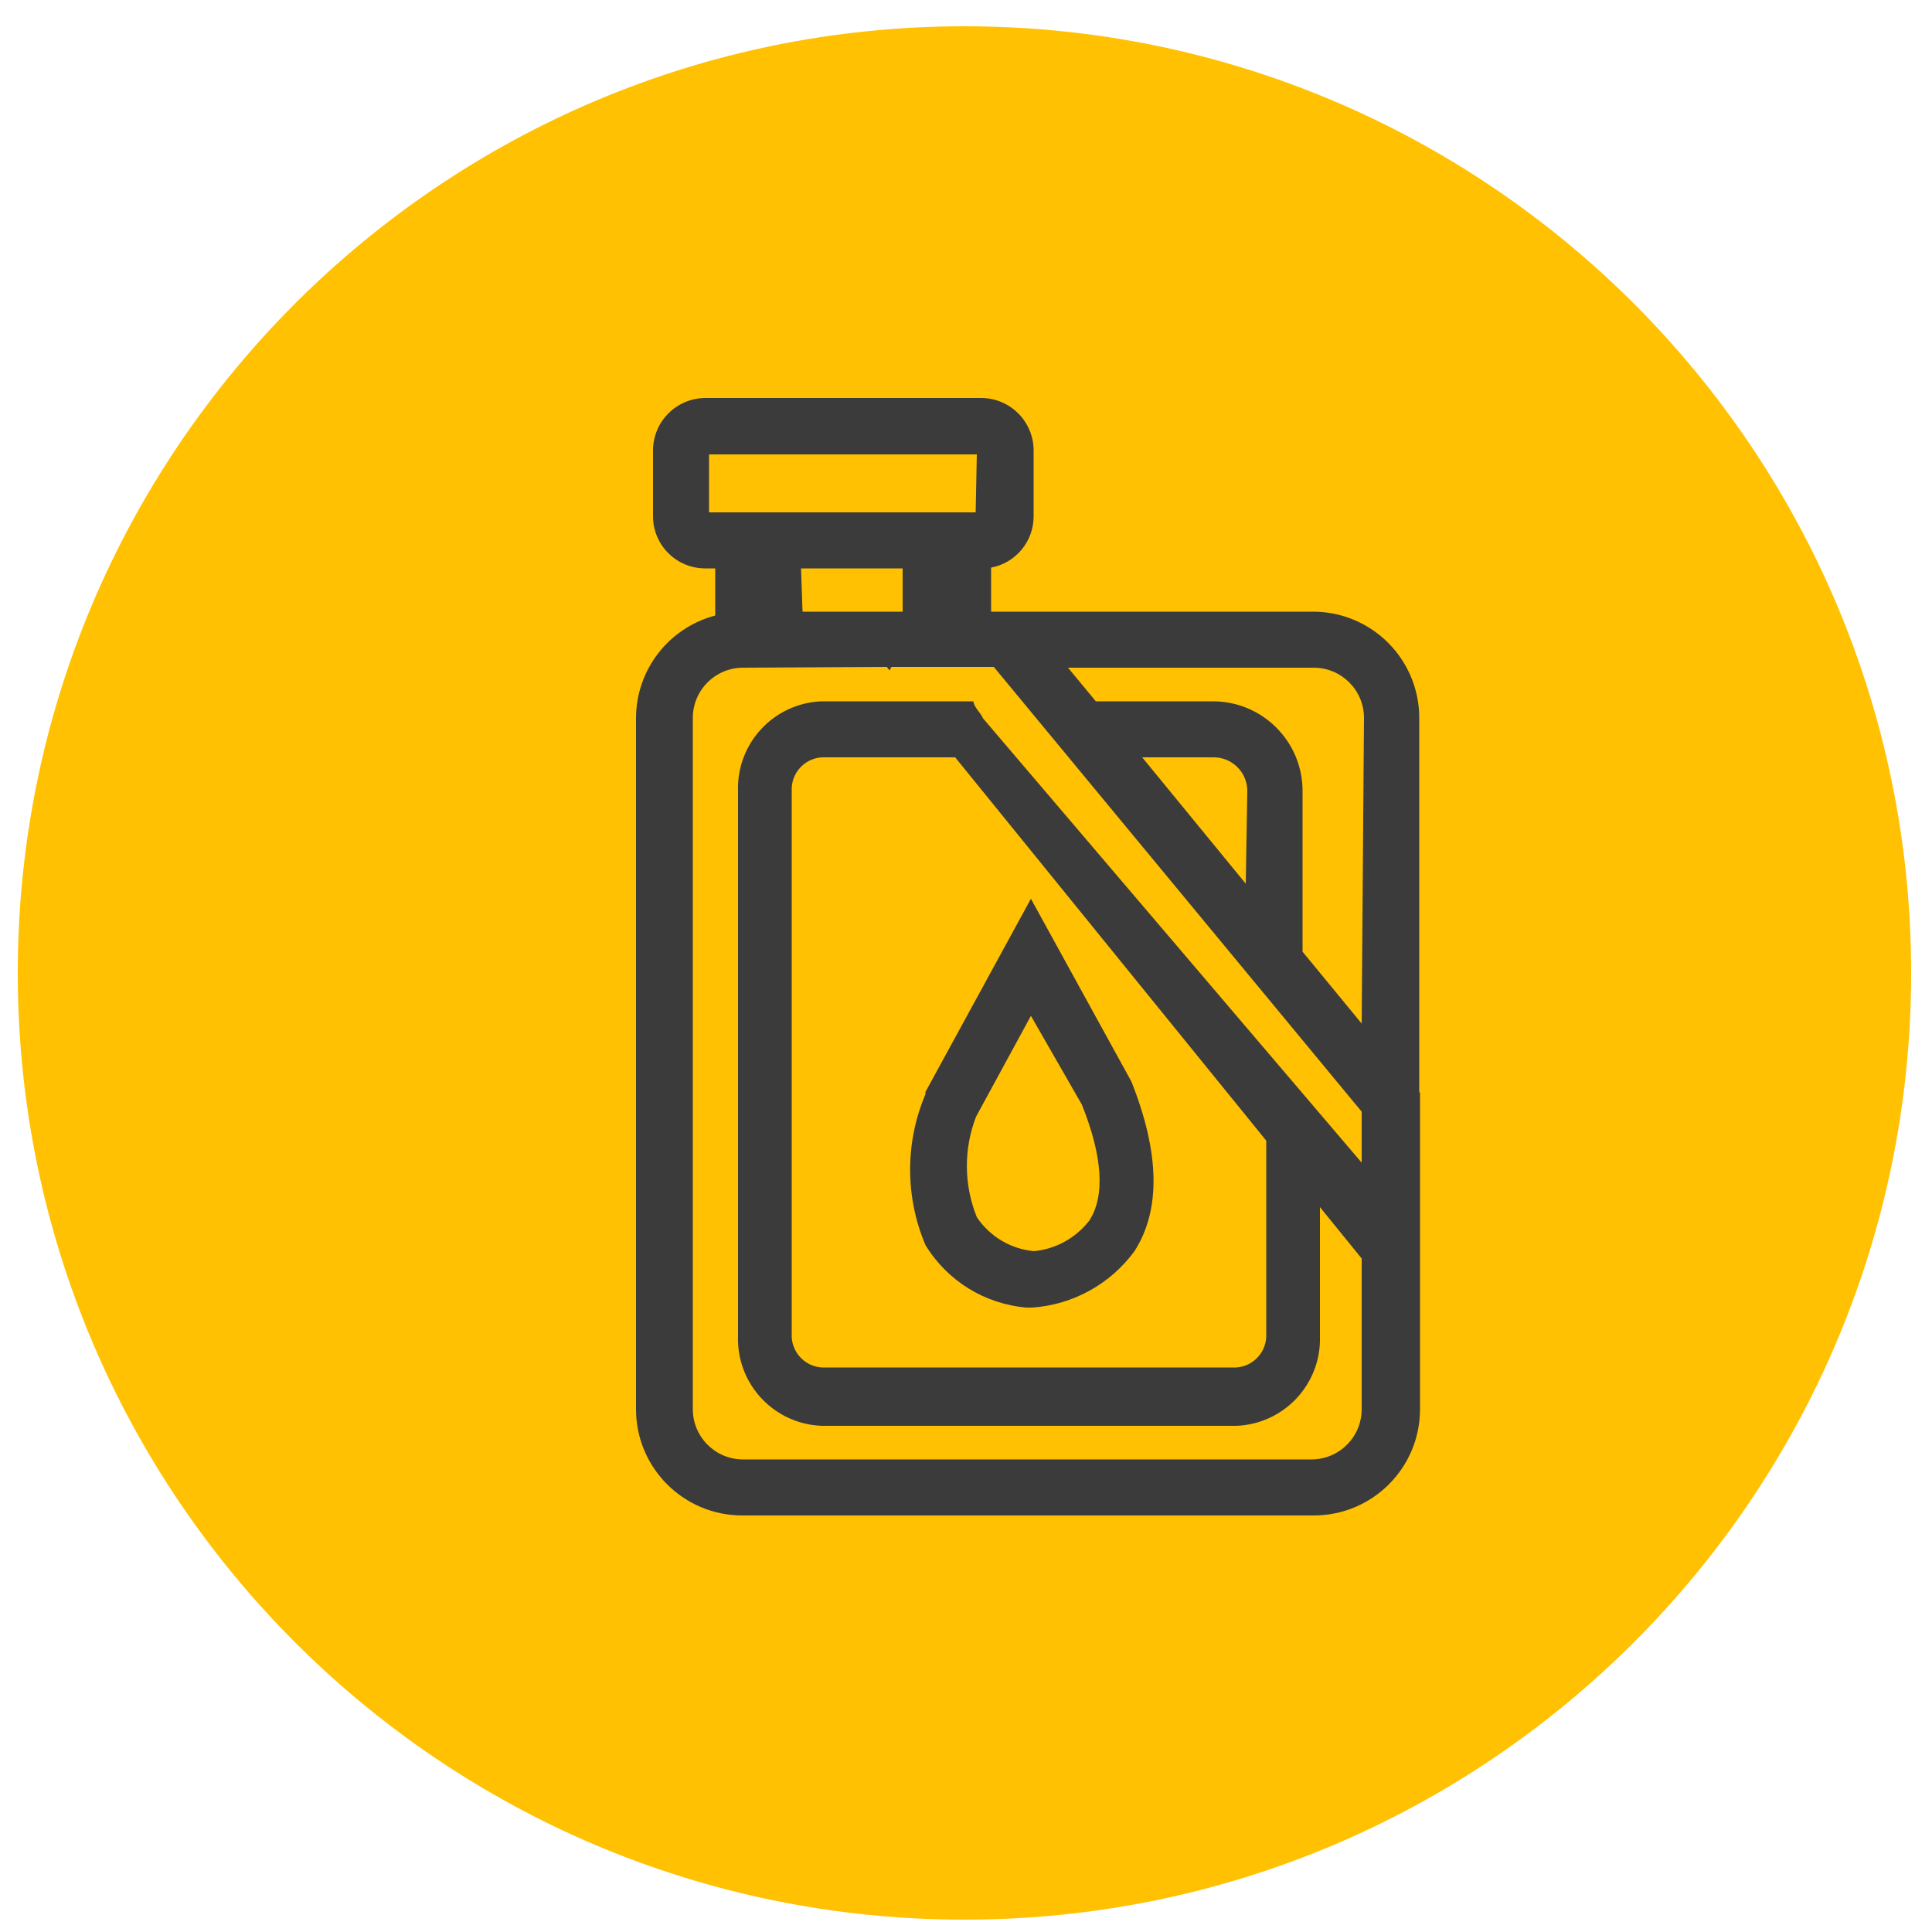
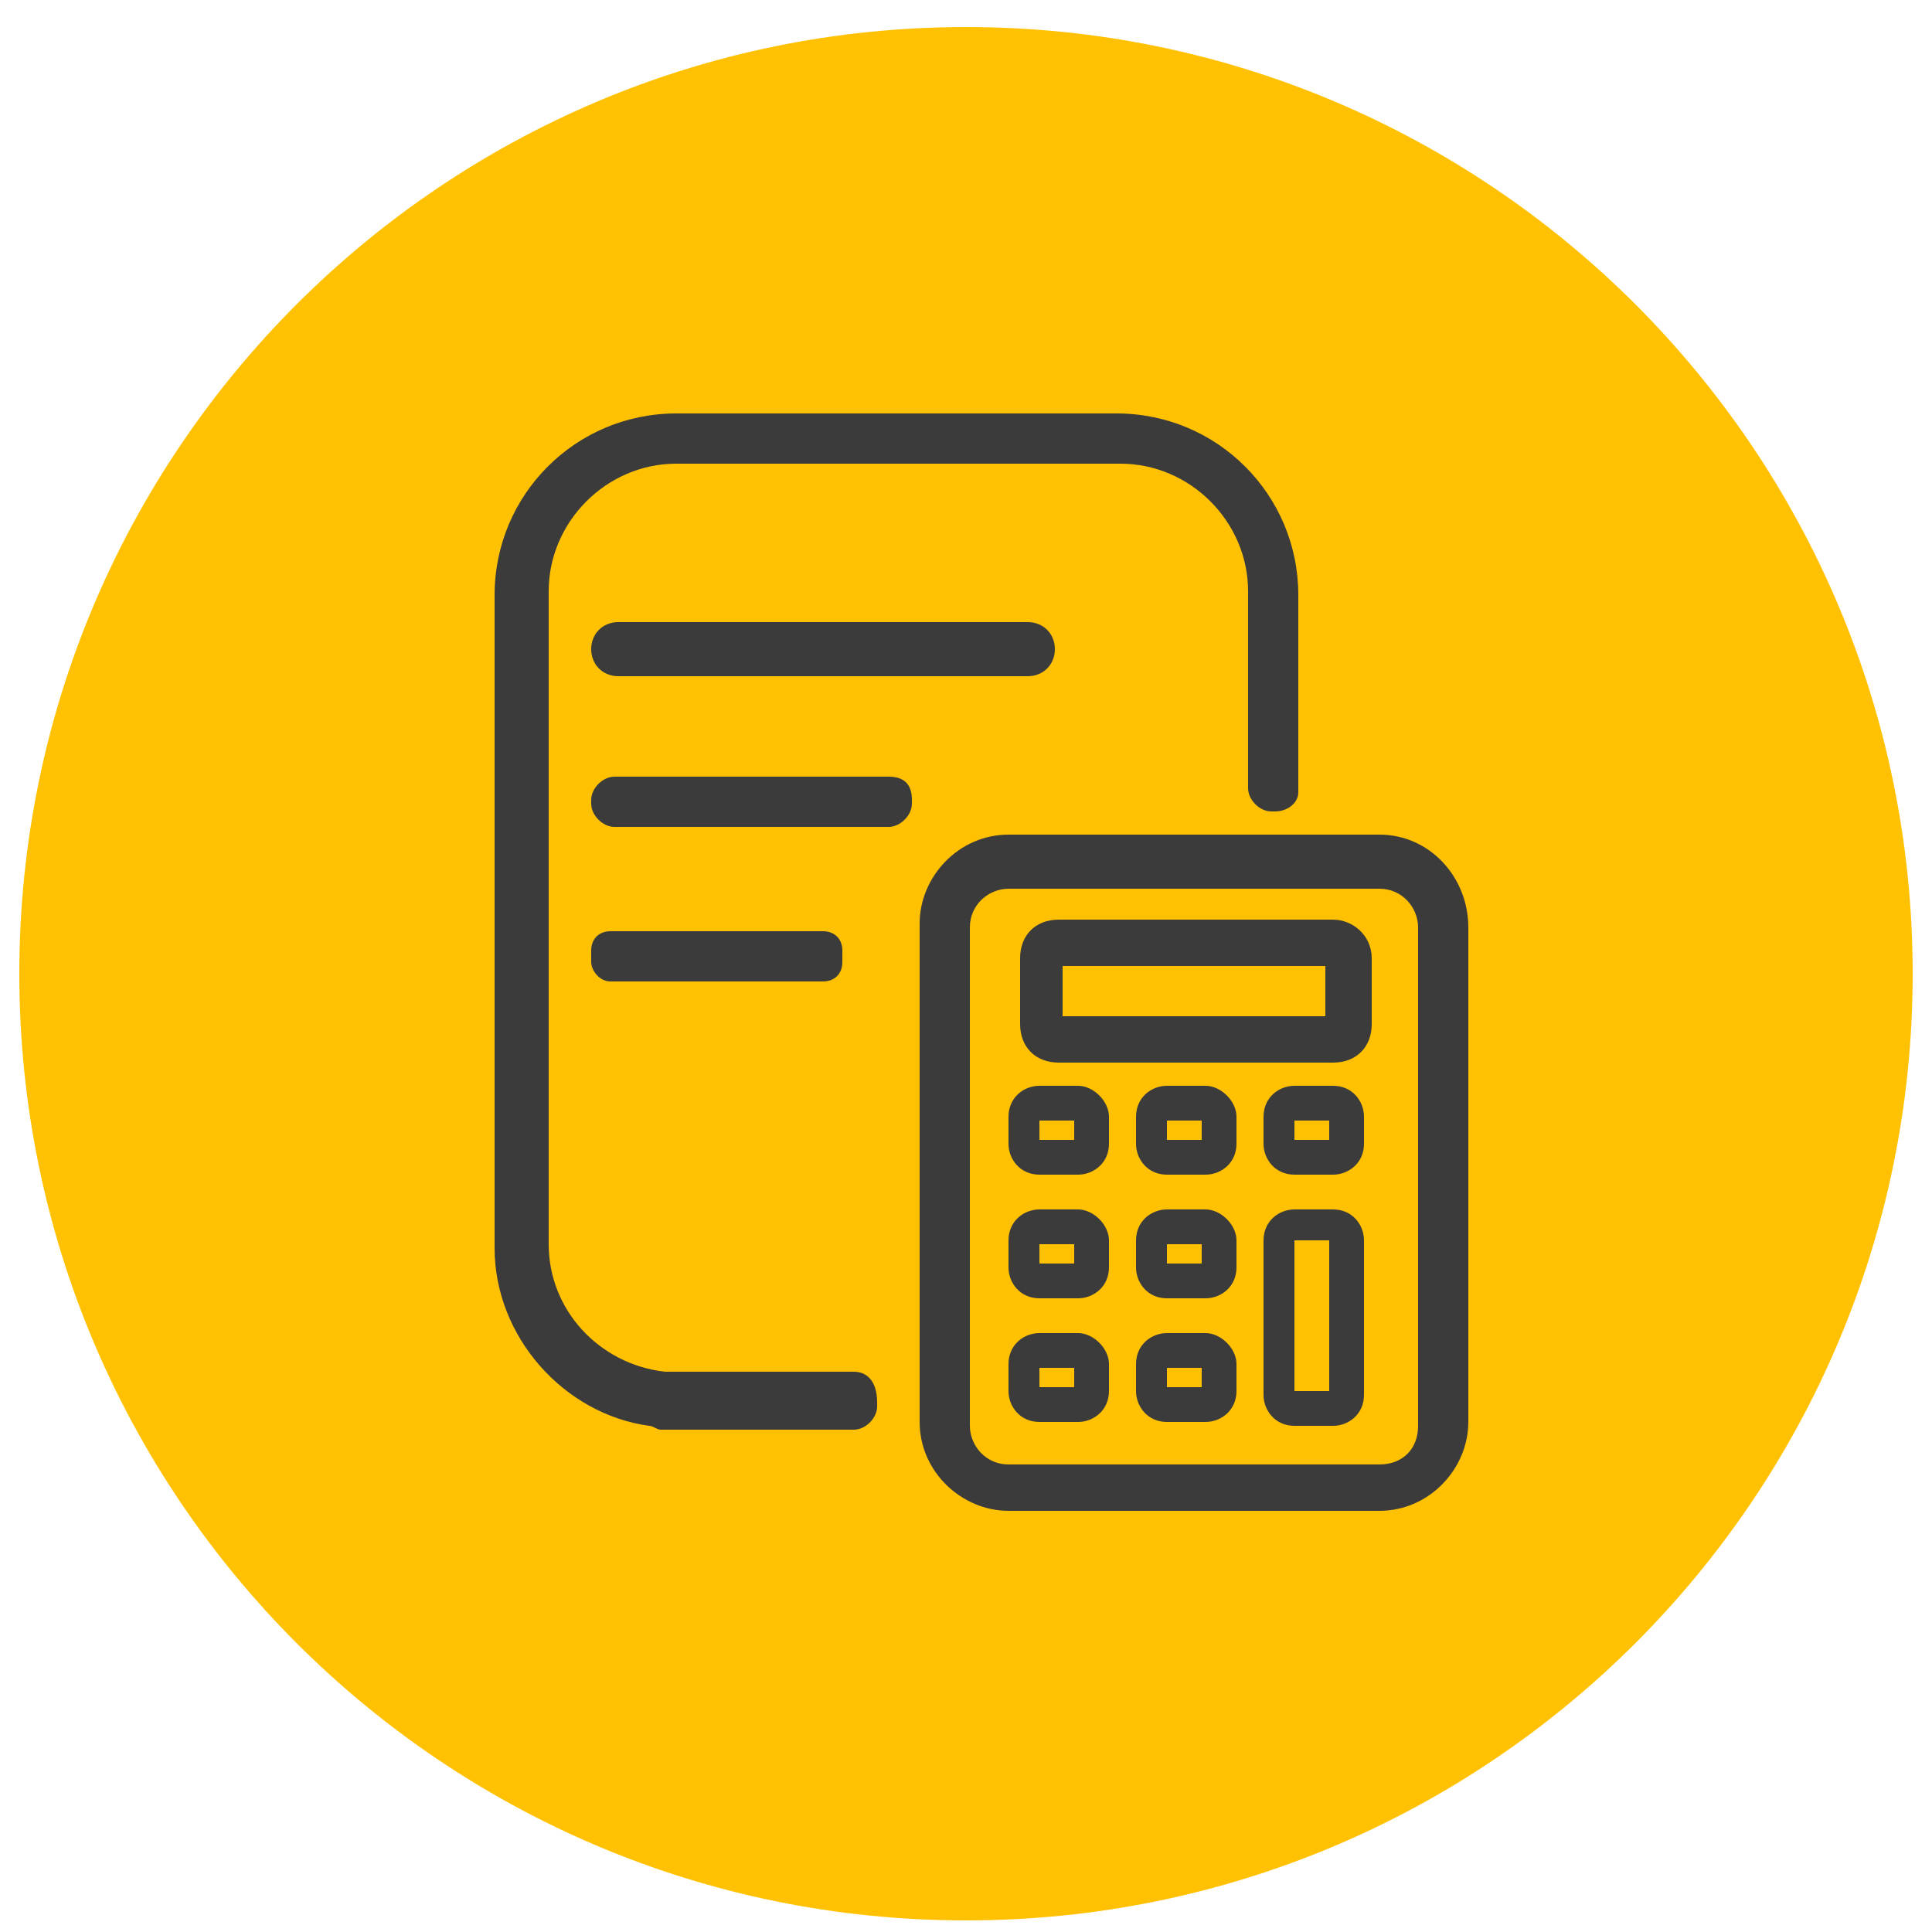
- <svg xmlns="http://www.w3.org/2000/svg" id="Layer_1" data-name="Layer 1" viewBox="0 0 50 50">
-   <defs>
-     <style>.cls-1{fill:#ffc101;}.cls-2{fill:#3b3b3c;}</style>
-   </defs>
-   <circle class="cls-1" cx="24.96" cy="25.18" r="24.5" />
-   <path class="cls-2" d="M36.73,28.27h0V18.58A2.75,2.75,0,0,0,34,15.83H25.65V14.69a1.35,1.35,0,0,0,1.1-1.33v-1.7a1.36,1.36,0,0,0-1.36-1.36H18.25a1.36,1.36,0,0,0-1.35,1.36v1.7a1.35,1.35,0,0,0,1.35,1.35h.26v1.22a2.75,2.75,0,0,0-2.05,2.65V36.47a2.75,2.75,0,0,0,2.75,2.75H34a2.75,2.75,0,0,0,2.75-2.75v-8.2Zm-16-13.56h2.63v1.12H20.77Zm4.52-1.45H18.35v-1.5h6.93Zm-2.3,4,.07.09.05-.09h2.65l9.52,11.51v1.32L25.44,18.59h0c-.07-.16-.23-.28-.25-.44H21.27a2.25,2.25,0,0,0-2.17,2.32V34.58a2.25,2.25,0,0,0,2.17,2.32H32a2.25,2.25,0,0,0,2.16-2.32V31.24l1.08,1.33v3.9a1.3,1.3,0,0,1-1.3,1.3H19.22a1.3,1.3,0,0,1-1.29-1.3V18.58a1.3,1.3,0,0,1,1.29-1.3Zm12.29,9.23-1.53-1.86V20.47a2.32,2.32,0,0,0-2.32-2.32H28.36l-.72-.87H34a1.3,1.3,0,0,1,1.3,1.3Zm-3-3.62L29.56,19.6h1.86a.87.87,0,0,1,.86.87Zm.53,6.65v5a.83.83,0,0,1-.78.87H21.27a.83.83,0,0,1-.78-.87V20.47a.83.83,0,0,1,.78-.87h3.45Z" />
-   <path class="cls-2" d="M26.57,33.84h.15a3.59,3.59,0,0,0,2.64-1.46c.68-1.06.66-2.53-.08-4.39l-2.6-4.73-2.73,5,0,.06a5,5,0,0,0,0,3.9A3.39,3.39,0,0,0,26.57,33.84ZM25.26,28.9l1.42-2.61L28,28.59c.54,1.35.6,2.37.19,3a2.06,2.06,0,0,1-1.43.79,2,2,0,0,1-1.48-.88A3.54,3.54,0,0,1,25.26,28.9Z" />
+ <svg xmlns="http://www.w3.org/2000/svg" version="1.1" id="Layer_1" x="0px" y="0px" viewBox="0 0 50 50" style="enable-background:new 0 0 50 50;" xml:space="preserve">
+   <circle fill="#FFC101" cx="25" cy="25.2" r="24.5" />
+   <g>
+     <path fill="#3B3B3C" d="M22.1,35.5h-4.9c-1.7-0.2-3-1.6-3-3.3V15.3c0-1.8,1.5-3.3,3.3-3.3H29c1.8,0,3.3,1.5,3.3,3.3c0,0,0,0.1,0,0.1v5   c0,0.3,0.3,0.6,0.6,0.6H33c0.3,0,0.6-0.2,0.6-0.5l0,0v-0.1v-5v0c0-2.6-2.1-4.7-4.7-4.7H17.5c-2.6,0-4.7,2.1-4.7,4.7v16.9   c0,2.3,1.8,4.3,4,4.6c0.1,0,0.2,0.1,0.3,0.1h0.4h4.4h0.2c0.3,0,0.6-0.3,0.6-0.6v-0.1C22.7,35.7,22.4,35.5,22.1,35.5z" />
+     <path fill="#3B3B3C" d="M16,16.1c-0.4,0-0.7,0.3-0.7,0.7c0,0.4,0.3,0.7,0.7,0.7h10.6c0.4,0,0.7-0.3,0.7-0.7c0-0.4-0.3-0.7-0.7-0.7H16z   " />
+     <path fill="#3B3B3C" d="M23,20.1h-7.1c-0.3,0-0.6,0.3-0.6,0.6v0.1c0,0.3,0.3,0.6,0.6,0.6H23c0.3,0,0.6-0.3,0.6-0.6v-0.1   C23.6,20.3,23.4,20.1,23,20.1z" />
+     <path fill="#3B3B3C" d="M15.8,25.4h5.5c0.3,0,0.5-0.2,0.5-0.5v-0.3c0-0.3-0.2-0.5-0.5-0.5h-5.5c-0.3,0-0.5,0.2-0.5,0.5v0.3   C15.3,25.1,15.5,25.4,15.8,25.4z" />
+     <path fill="#3B3B3C" d="M35.7,21.6h-9.6c-1.3,0-2.3,1.1-2.3,2.3v12.9c0,1.3,1.1,2.3,2.3,2.3h9.6c1.3,0,2.3-1.1,2.3-2.3V24   C38,22.7,37,21.6,35.7,21.6z M35.7,37.9h-9.6c-0.6,0-1-0.5-1-1V24c0-0.6,0.5-1,1-1h9.6c0.6,0,1,0.5,1,1v12.9   C36.7,37.5,36.3,37.9,35.7,37.9z" />
+     <path fill="#3B3B3C" d="M27.9,34.5h-1c-0.4,0-0.8,0.3-0.8,0.8V36c0,0.4,0.3,0.8,0.8,0.8h1c0.4,0,0.8-0.3,0.8-0.8v-0.7   C28.7,34.9,28.3,34.5,27.9,34.5z M27.8,35.4v0.5h-0.9v-0.5H27.8z" />
+     <path fill="#3B3B3C" d="M27.9,31.3h-1c-0.4,0-0.8,0.3-0.8,0.8v0.7c0,0.4,0.3,0.8,0.8,0.8h1c0.4,0,0.8-0.3,0.8-0.8v-0.7   C28.7,31.7,28.3,31.3,27.9,31.3z M27.8,32.2v0.5h-0.9v-0.5H27.8z" />
+     <path fill="#3B3B3C" d="M27.9,28.1h-1c-0.4,0-0.8,0.3-0.8,0.8v0.7c0,0.4,0.3,0.8,0.8,0.8h1c0.4,0,0.8-0.3,0.8-0.8v-0.7   C28.7,28.5,28.3,28.1,27.9,28.1z M27.8,29v0.5h-0.9V29H27.8z" />
+     <path fill="#3B3B3C" d="M31.2,34.5h-1c-0.4,0-0.8,0.3-0.8,0.8V36c0,0.4,0.3,0.8,0.8,0.8h1c0.4,0,0.8-0.3,0.8-0.8v-0.7   C32,34.9,31.6,34.5,31.2,34.5z M31.1,35.4v0.5h-0.9v-0.5H31.1z" />
+     <path fill="#3B3B3C" d="M31.2,31.3h-1c-0.4,0-0.8,0.3-0.8,0.8v0.7c0,0.4,0.3,0.8,0.8,0.8h1c0.4,0,0.8-0.3,0.8-0.8v-0.7   C32,31.7,31.6,31.3,31.2,31.3z M31.1,32.2v0.5h-0.9v-0.5H31.1z" />
+     <path fill="#3B3B3C" d="M31.2,28.1h-1c-0.4,0-0.8,0.3-0.8,0.8v0.7c0,0.4,0.3,0.8,0.8,0.8h1c0.4,0,0.8-0.3,0.8-0.8v-0.7   C32,28.5,31.6,28.1,31.2,28.1z M31.1,29v0.5h-0.9V29H31.1z" />
+     <path fill="#3B3B3C" d="M34.5,31.3h-1c-0.4,0-0.8,0.3-0.8,0.8v4c0,0.4,0.3,0.8,0.8,0.8h1c0.4,0,0.8-0.3,0.8-0.8v-4   C35.3,31.7,35,31.3,34.5,31.3z M34.4,32.2V36h-0.9v-3.9H34.4z" />
+     <path fill="#3B3B3C" d="M34.5,28.1h-1c-0.4,0-0.8,0.3-0.8,0.8v0.7c0,0.4,0.3,0.8,0.8,0.8h1c0.4,0,0.8-0.3,0.8-0.8v-0.7   C35.3,28.5,35,28.1,34.5,28.1z M34.4,29v0.5h-0.9V29H34.4z" />
+     <path fill="#3B3B3C" d="M34.5,23.8h-7.1c-0.6,0-1,0.4-1,1v1.7c0,0.6,0.4,1,1,1h7.1c0.6,0,1-0.4,1-1v-1.7C35.5,24.2,35,23.8,34.5,23.8z    M34.3,25v1.3h-6.8V25H34.3z" />
+   </g>
</svg>
